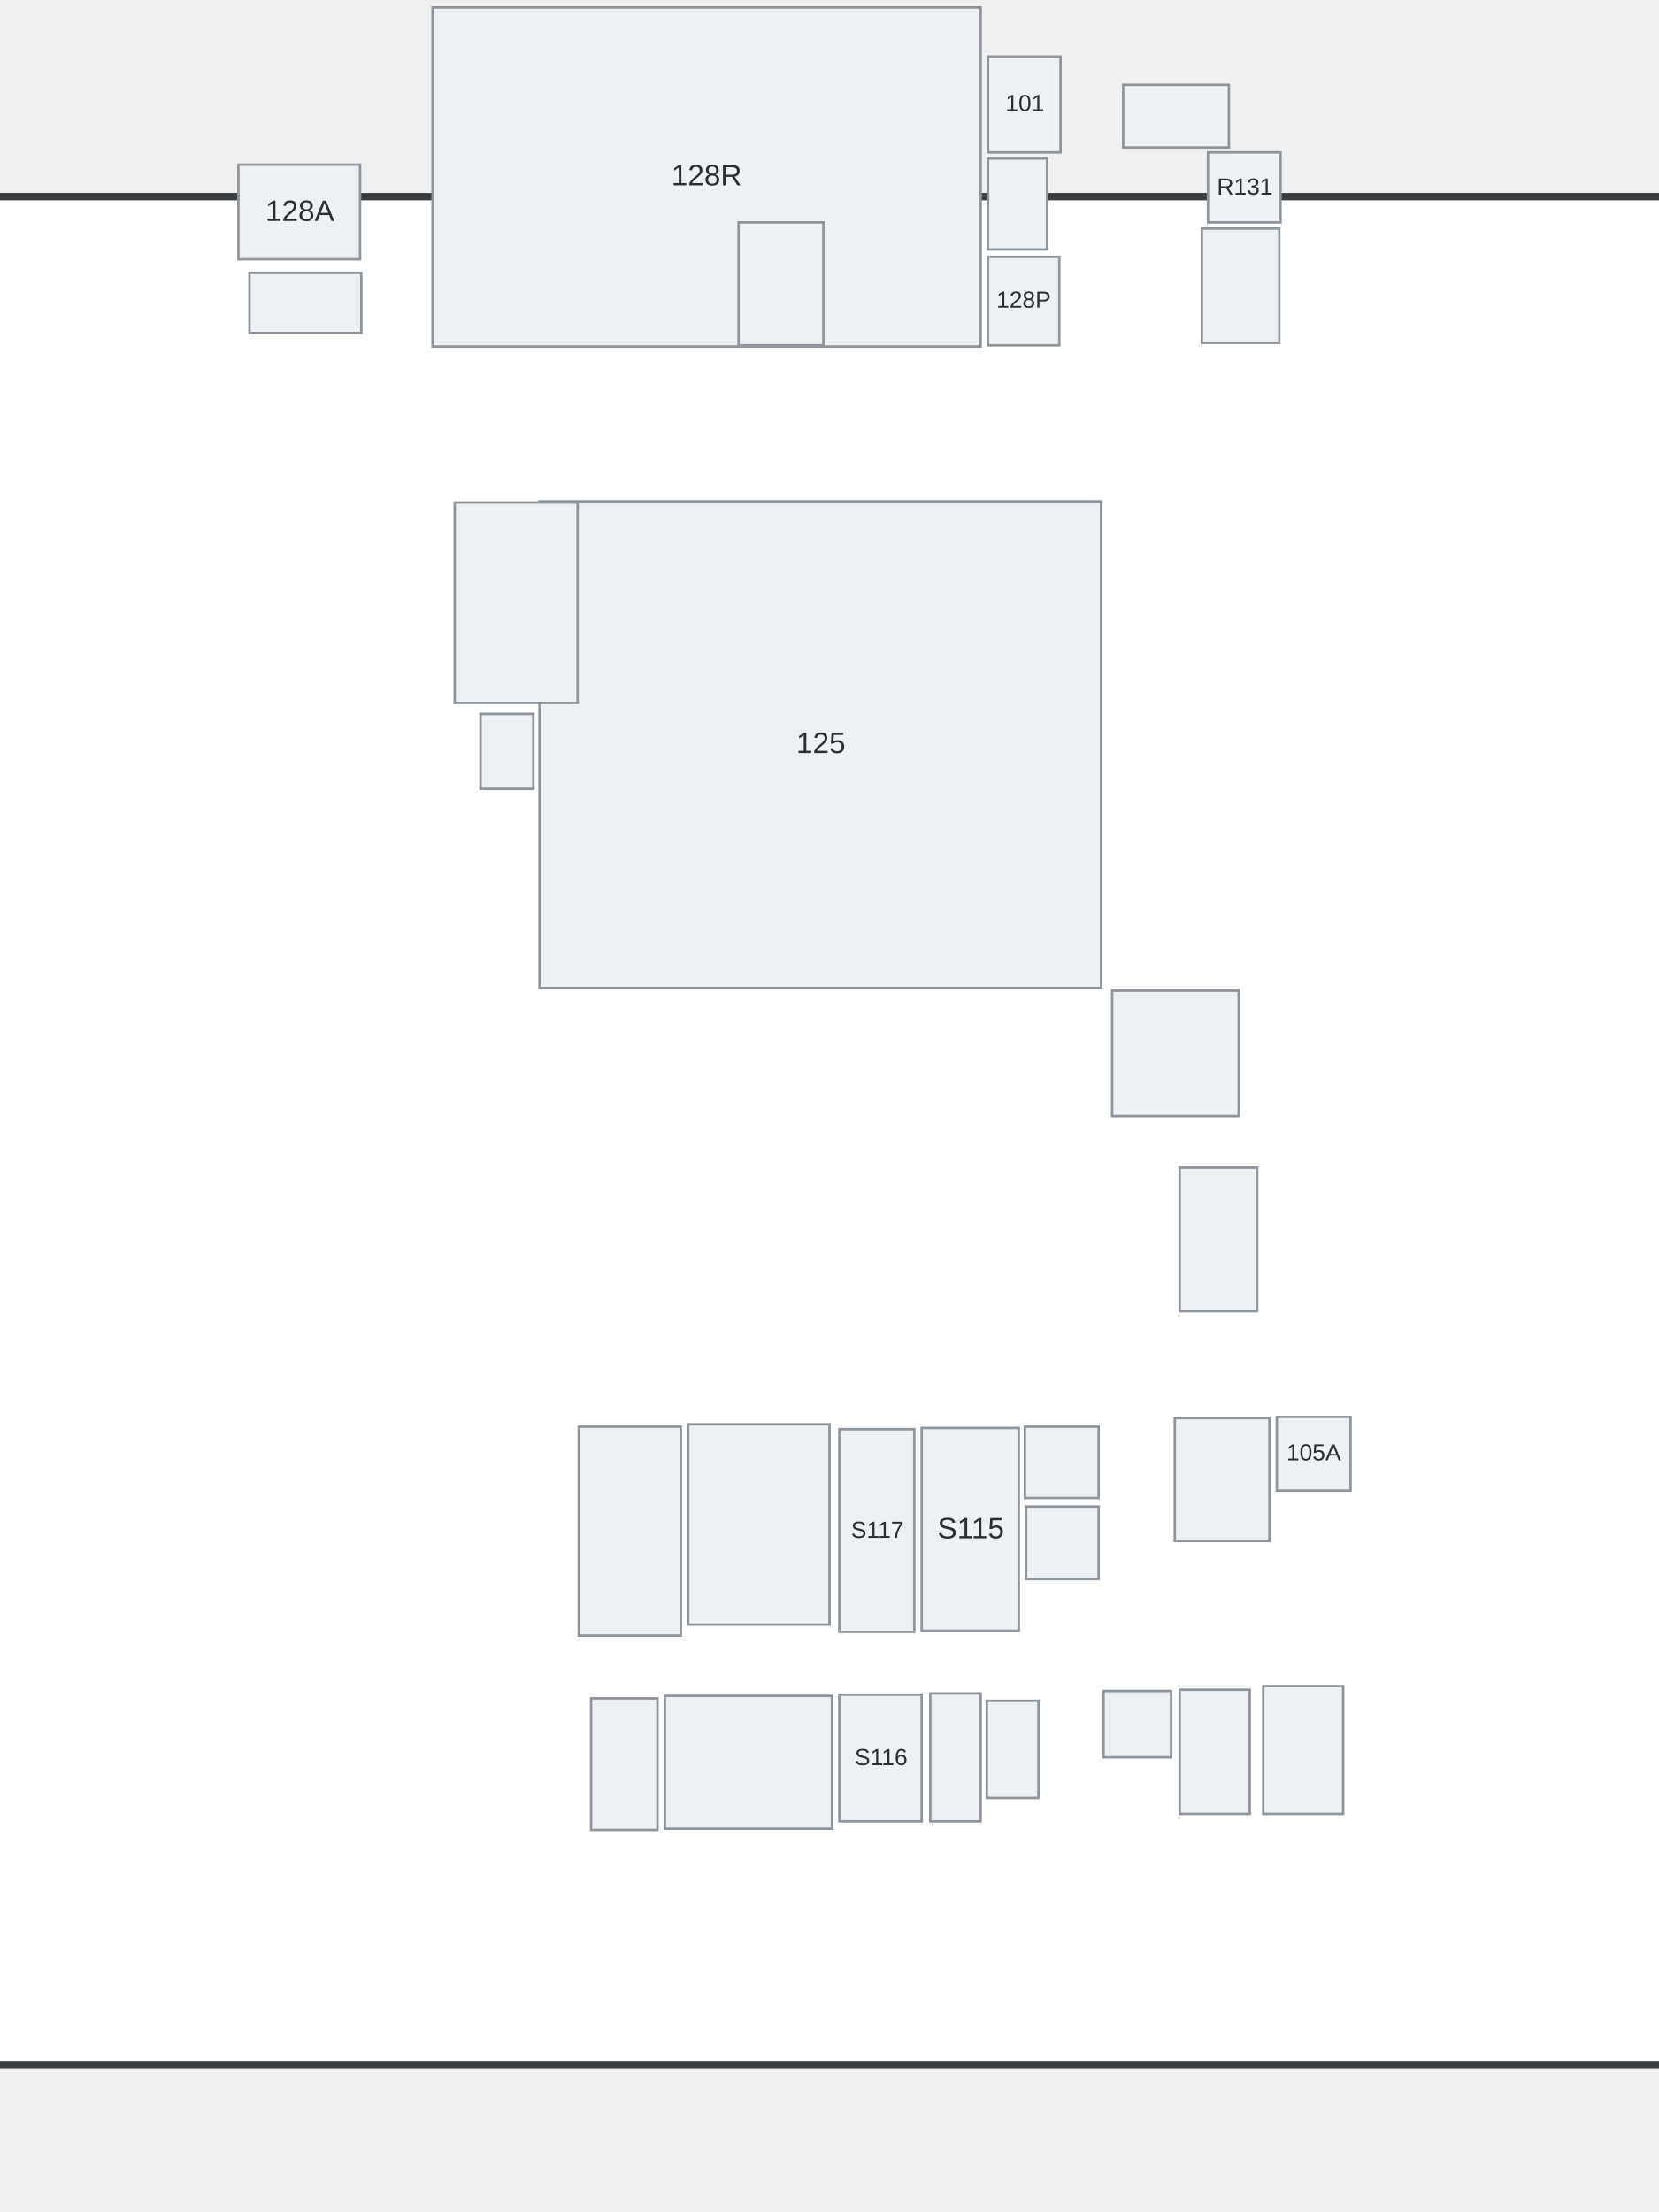
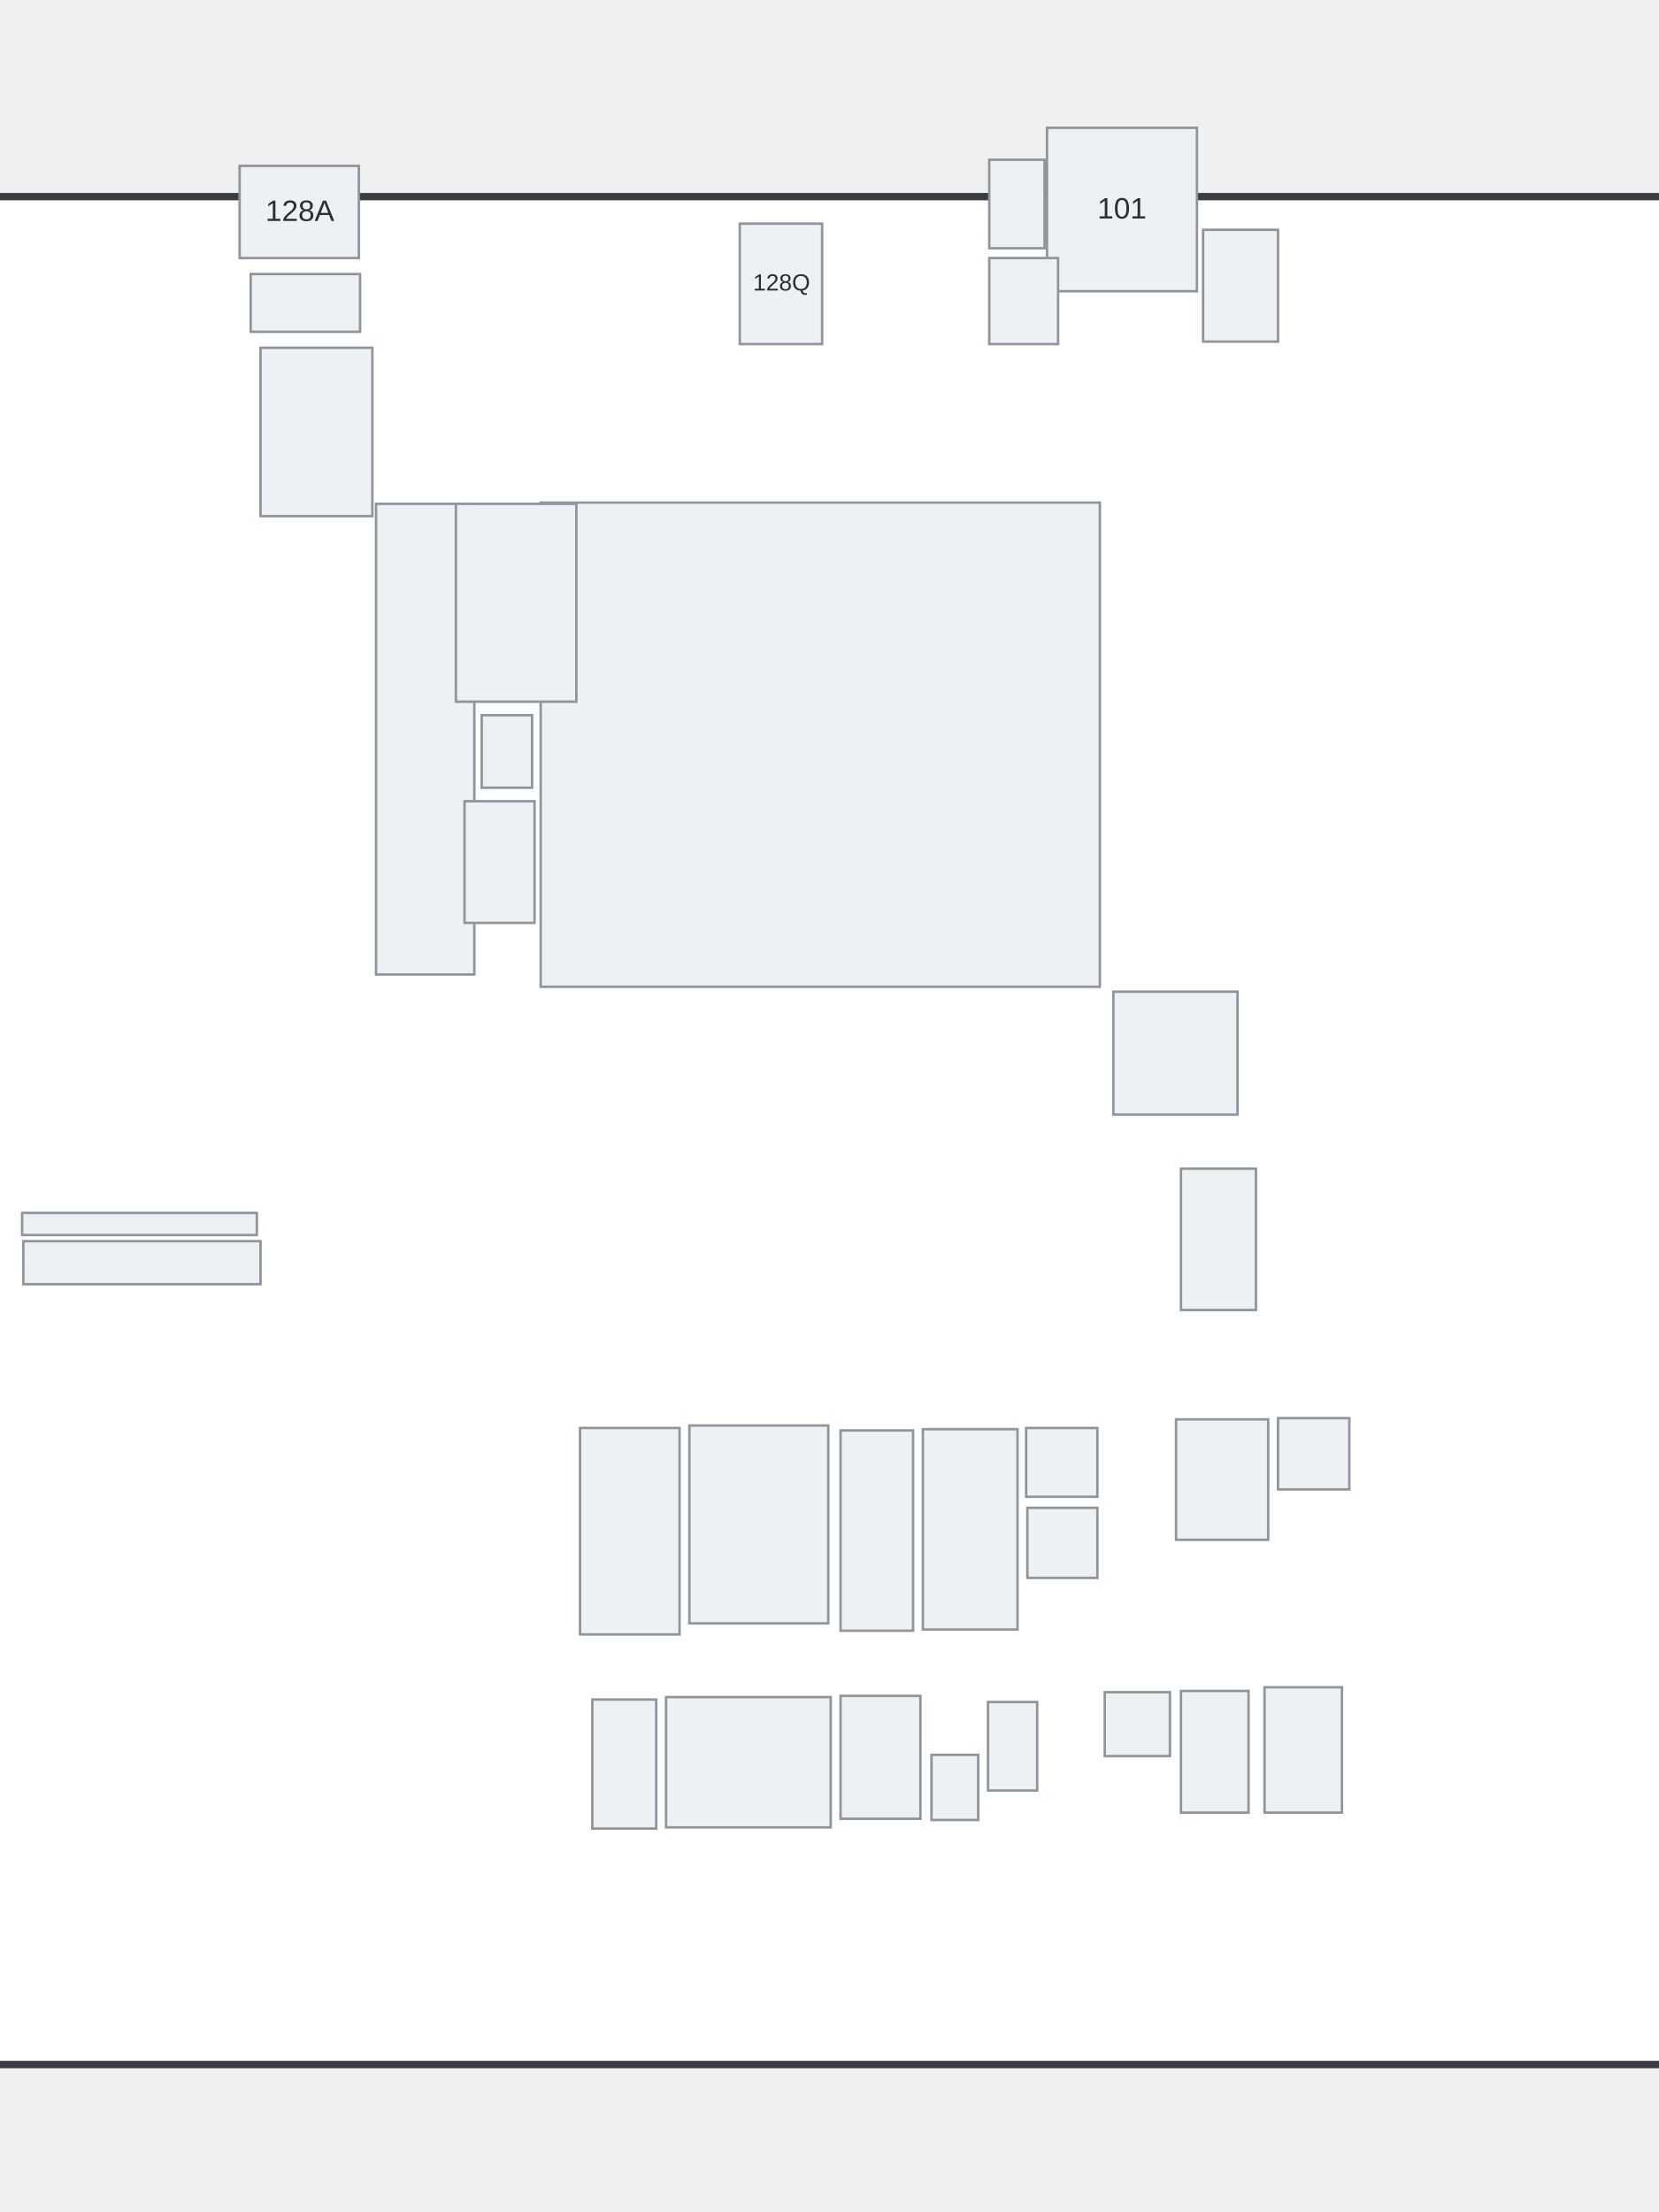
<svg xmlns="http://www.w3.org/2000/svg" viewBox="0 0 1350 1800" font-family="-apple-system, 'SF Pro Text', 'Helvetica Neue', Arial, sans-serif">
  <style>
    .floor { fill: #ffffff; stroke: #3a3d42; stroke-width: 6; stroke-linejoin: round; }
    .room  { fill: #eef1f4; stroke: #8f959c; stroke-width: 2; }
    .big   { fill: #e6ecf5; stroke: #8f959c; stroke-width: 2; }
    .ours  { fill: #f5e3ea; stroke: #8f959c; stroke-width: 2; }
    .core  { fill: #dfe3e8; stroke: #8f959c; stroke-width: 2; }
    .stair { stroke: #8f959c; stroke-width: 2; }
    .door  { stroke: #ffffff; stroke-width: 10; }
    .lbl   { fill: #2b2e33; font-size: 24px; text-anchor: middle; dominant-baseline: middle; }
    .lblS  { fill: #2b2e33; font-size: 19px; text-anchor: middle; dominant-baseline: middle; }
    .name  { fill: #1d1f23; font-size: 30px; font-weight: 700; text-anchor: middle; dominant-baseline: middle; }
    .exit  { fill: #1a7f37; font-size: 20px; font-weight: 700; text-anchor: middle; dominant-baseline: middle; }
    .compass-letter { font-size: 22px; font-weight: 600; fill: #8a8690; text-anchor: middle; }
    .compass-north  { fill: #8C0B42; }
  </style>
  <polygon class="floor" points="-215,160 1615,160 1615,1680 -215,1680" />
-   <rect class="room" x="352" y="6" width="446" height="276" />
-   <text class="lbl" x="575" y="144">128R</text>
-   <rect class="room" x="804" y="46" width="59" height="78" />
-   <text class="lblS" x="834" y="85">101</text>
-   <rect class="room" x="914" y="69" width="86" height="51" />
-   <rect class="room" x="983" y="124" width="59" height="57" />
-   <text class="lblS" x="1013" y="153">R131</text>
-   <rect class="room" x="804" y="129" width="48" height="74" />
-   <rect class="room" x="194" y="134" width="99" height="77" />
+   <rect class="room" x="852" y="104" width="122" height="133" />
+   <text class="lbl" x="913" y="171">101</text>
+   <rect class="room" x="805" y="130" width="45" height="72" />
+   <rect class="room" x="195" y="135" width="97" height="75" />
  <text class="lbl" x="244" y="173">128A</text>
-   <rect class="room" x="601" y="181" width="69" height="100" />
-   <rect class="room" x="978" y="186" width="63" height="93" />
-   <rect class="room" x="804" y="209" width="58" height="72" />
-   <text class="lblS" x="833" y="245">128P</text>
-   <rect class="room" x="203" y="222" width="91" height="49" />
-   <rect class="room" x="439" y="408" width="457" height="396" />
-   <text class="lbl" x="668" y="606">125</text>
-   <rect class="room" x="370" y="409" width="100" height="163" />
-   <rect class="room" x="391" y="581" width="43" height="61" />
-   <rect class="room" x="905" y="806" width="103" height="102" />
-   <rect class="room" x="960" y="950" width="63" height="117" />
-   <rect class="room" x="1039" y="1153" width="60" height="60" />
-   <text class="lblS" x="1069" y="1183">105A</text>
-   <rect class="room" x="956" y="1154" width="77" height="100" />
-   <rect class="room" x="560" y="1159" width="115" height="163" />
-   <rect class="room" x="471" y="1161" width="83" height="170" />
-   <rect class="room" x="834" y="1161" width="60" height="58" />
-   <rect class="room" x="750" y="1162" width="79" height="165" />
-   <text class="lbl" x="790" y="1245">S115</text>
-   <rect class="room" x="683" y="1163" width="61" height="165" />
-   <text class="lblS" x="714" y="1246">S117</text>
-   <rect class="room" x="835" y="1226" width="59" height="59" />
-   <rect class="room" x="1028" y="1372" width="65" height="104" />
-   <rect class="room" x="960" y="1375" width="57" height="101" />
-   <rect class="room" x="898" y="1376" width="55" height="54" />
-   <rect class="room" x="757" y="1378" width="41" height="104" />
-   <rect class="room" x="683" y="1379" width="67" height="103" />
-   <text class="lblS" x="717" y="1431">S116</text>
-   <rect class="room" x="541" y="1380" width="136" height="108" />
-   <rect class="room" x="481" y="1382" width="54" height="107" />
-   <rect class="room" x="803" y="1384" width="42" height="79" />
+   <rect class="room" x="602" y="182" width="67" height="98" />
+   <text class="lblS" x="636" y="231">128Q</text>
+   <rect class="room" x="979" y="187" width="61" height="91" />
+   <rect class="room" x="805" y="210" width="56" height="70" />
+   <rect class="room" x="204" y="223" width="89" height="47" />
+   <rect class="room" x="212" y="283" width="91" height="137" />
+   <rect class="room" x="440" y="409" width="455" height="394" />
+   <rect class="room" x="306" y="410" width="80" height="383" />
+   <rect class="room" x="371" y="410" width="98" height="161" />
+   <rect class="room" x="392" y="582" width="41" height="59" />
+   <rect class="room" x="378" y="652" width="57" height="99" />
+   <rect class="room" x="906" y="807" width="101" height="100" />
+   <rect class="room" x="961" y="951" width="61" height="115" />
+   <rect class="room" x="18" y="987" width="191" height="18" />
+   <rect class="room" x="19" y="1010" width="193" height="35" />
+   <rect class="room" x="1040" y="1154" width="58" height="58" />
+   <rect class="room" x="957" y="1155" width="75" height="98" />
+   <rect class="room" x="561" y="1160" width="113" height="161" />
+   <rect class="room" x="472" y="1162" width="81" height="168" />
+   <rect class="room" x="835" y="1162" width="58" height="56" />
+   <rect class="room" x="751" y="1163" width="77" height="163" />
+   <rect class="room" x="684" y="1164" width="59" height="163" />
+   <rect class="room" x="836" y="1227" width="57" height="57" />
+   <rect class="room" x="1029" y="1373" width="63" height="102" />
+   <rect class="room" x="961" y="1376" width="55" height="99" />
+   <rect class="room" x="899" y="1377" width="53" height="52" />
+   <rect class="room" x="684" y="1380" width="65" height="100" />
+   <rect class="room" x="542" y="1381" width="134" height="106" />
+   <rect class="room" x="482" y="1383" width="52" height="105" />
+   <rect class="room" x="804" y="1385" width="40" height="72" />
+   <rect class="room" x="758" y="1428" width="38" height="53" />
  <line class="door" x1="-215" y1="633" x2="-215" y2="597" />
  <text class="exit" x="-160" y="615">EXIT</text>
  <line class="door" x1="-215" y1="1243" x2="-215" y2="1207" />
  <text class="exit" x="-160" y="1225">EXIT</text>
  <g class="compass" transform="translate(1495,220) rotate(15)">
    <circle r="62" fill="#ffffff" stroke="#e6e6ea" stroke-width="3" />
    <circle r="49" fill="none" stroke="#f0f0f3" stroke-width="2" />
    <path d="M0,-38 L11,0 L-11,0 Z" fill="#8C0B42" />
    <path d="M0,38 L11,0 L-11,0 Z" fill="#c7c7cc" />
    <circle r="4.5" fill="#ffffff" stroke="#8a8690" stroke-width="2" />
    <text class="compass-letter compass-north" x="0" y="-52">N</text>
    <text class="compass-letter" x="0" y="62">S</text>
    <text class="compass-letter" x="57" y="6">E</text>
    <text class="compass-letter" x="-57" y="6">W</text>
  </g>
</svg>
